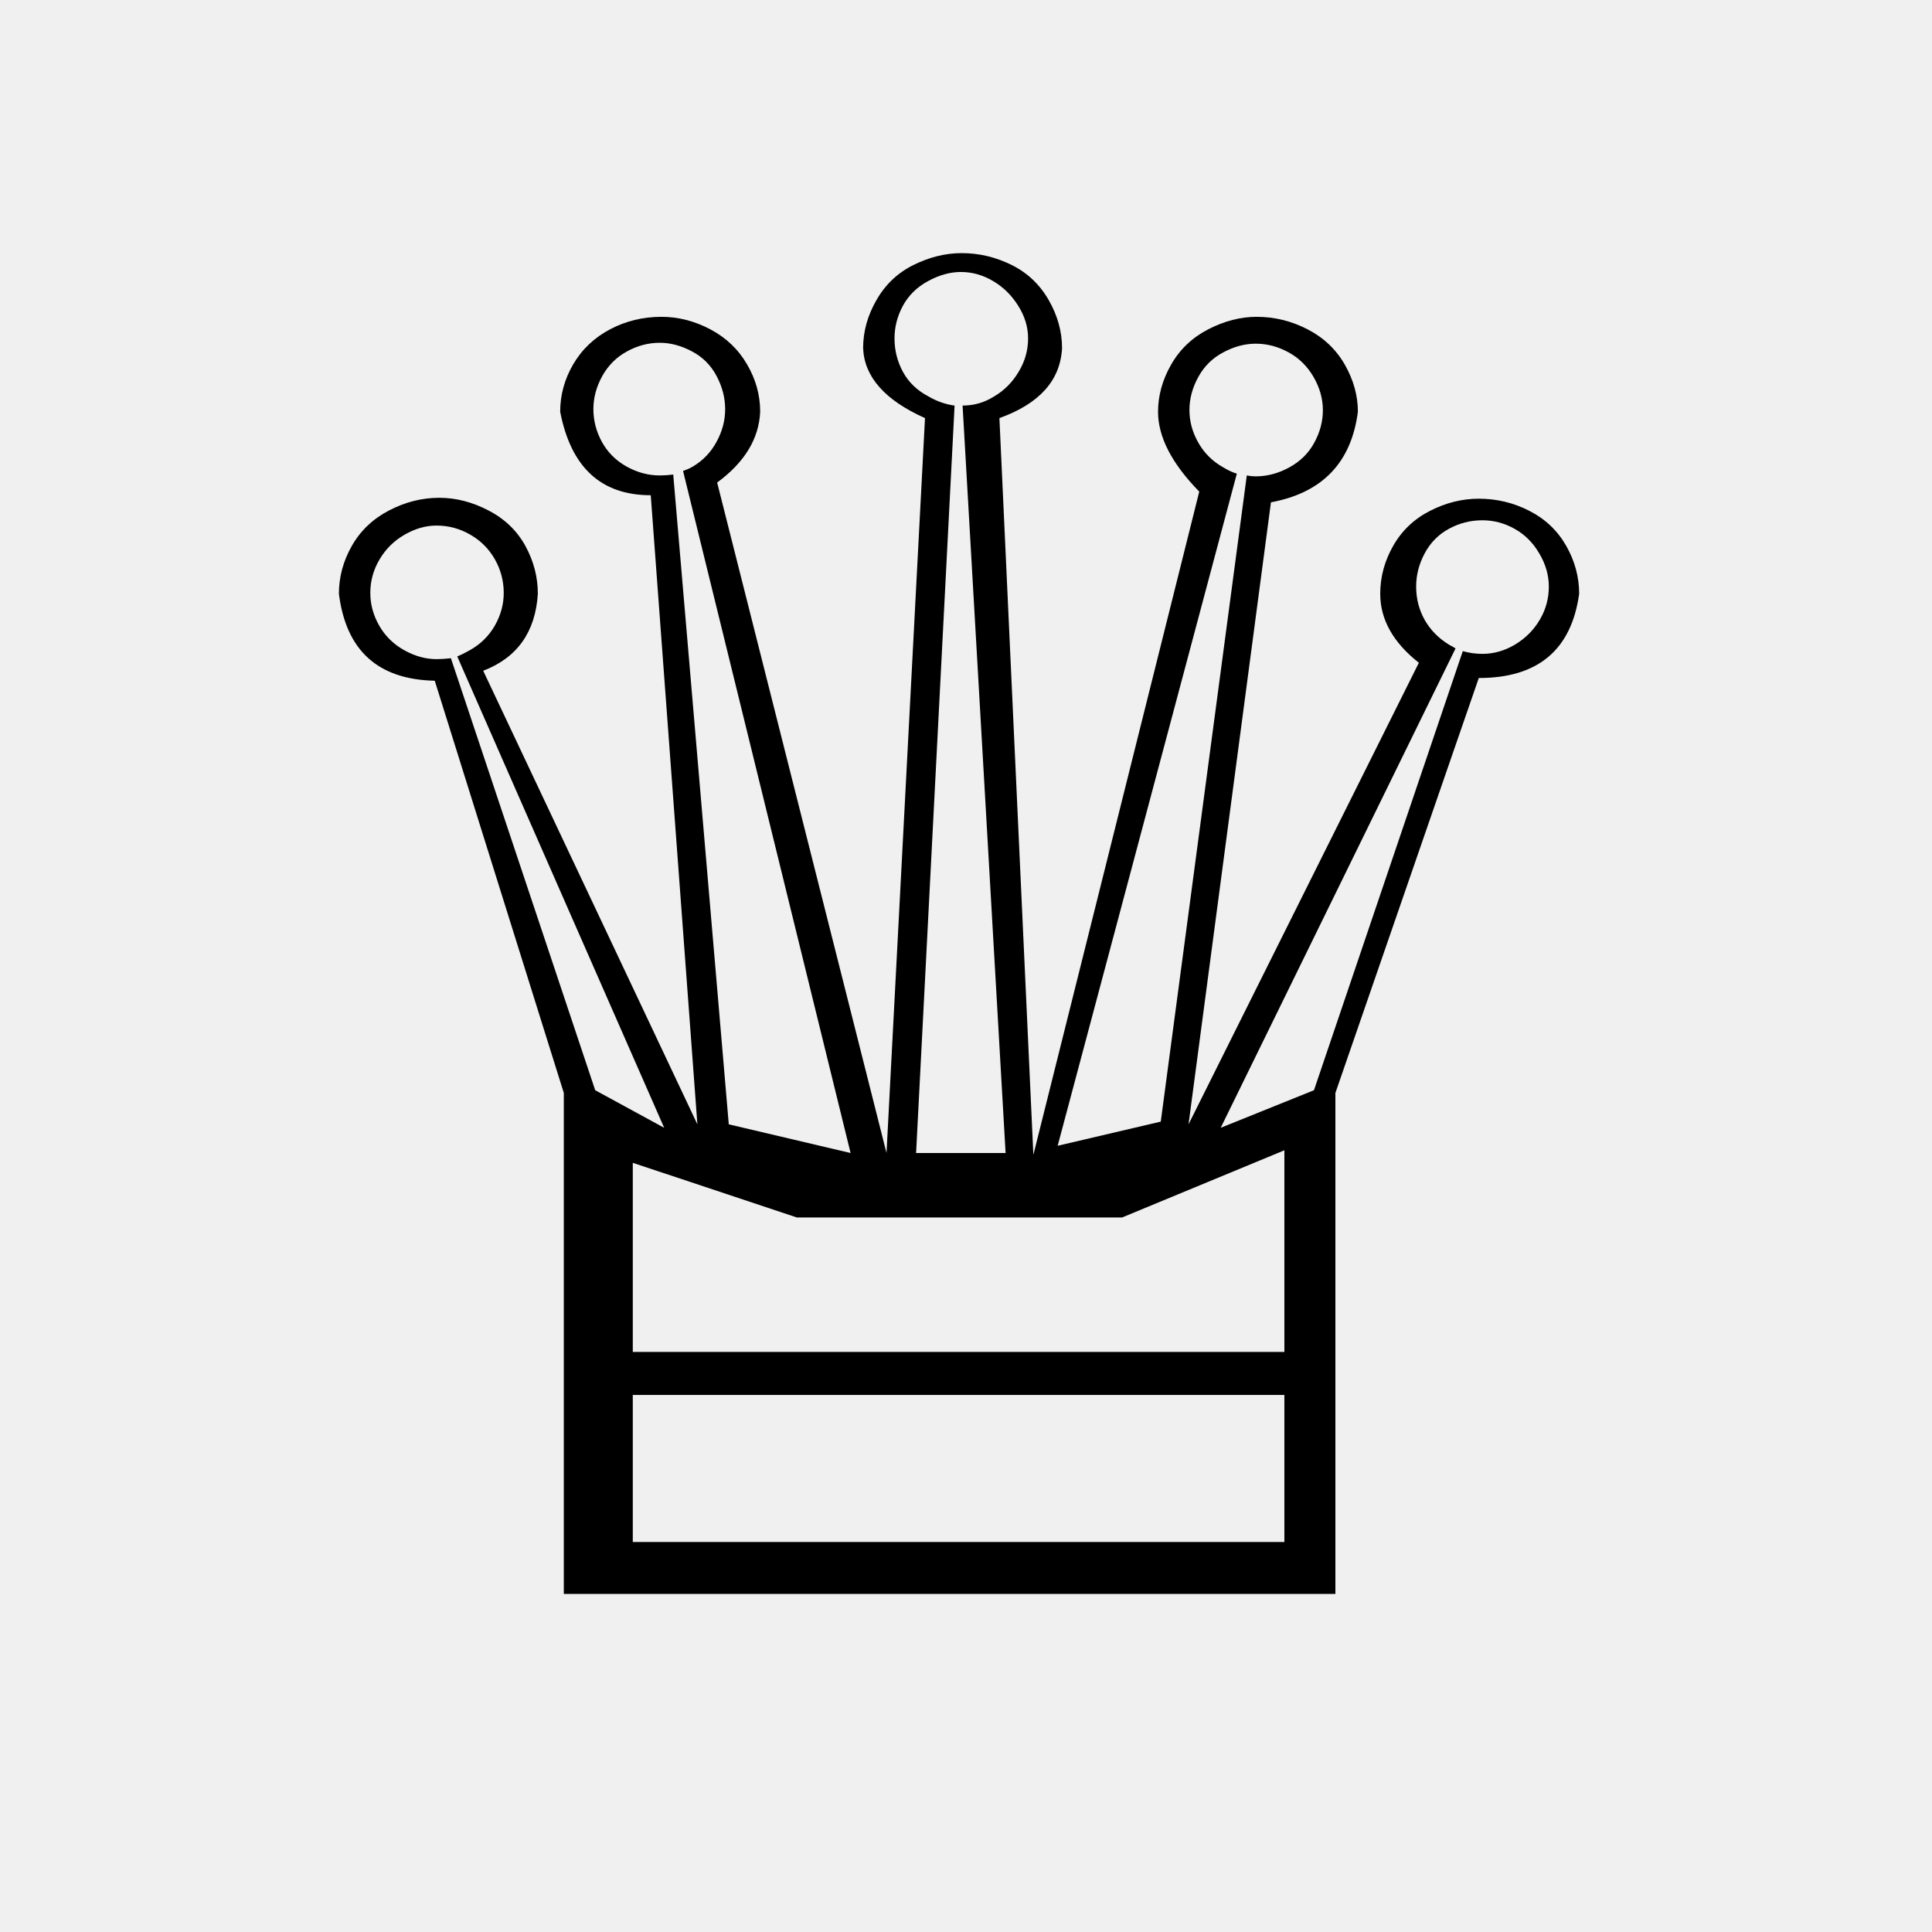
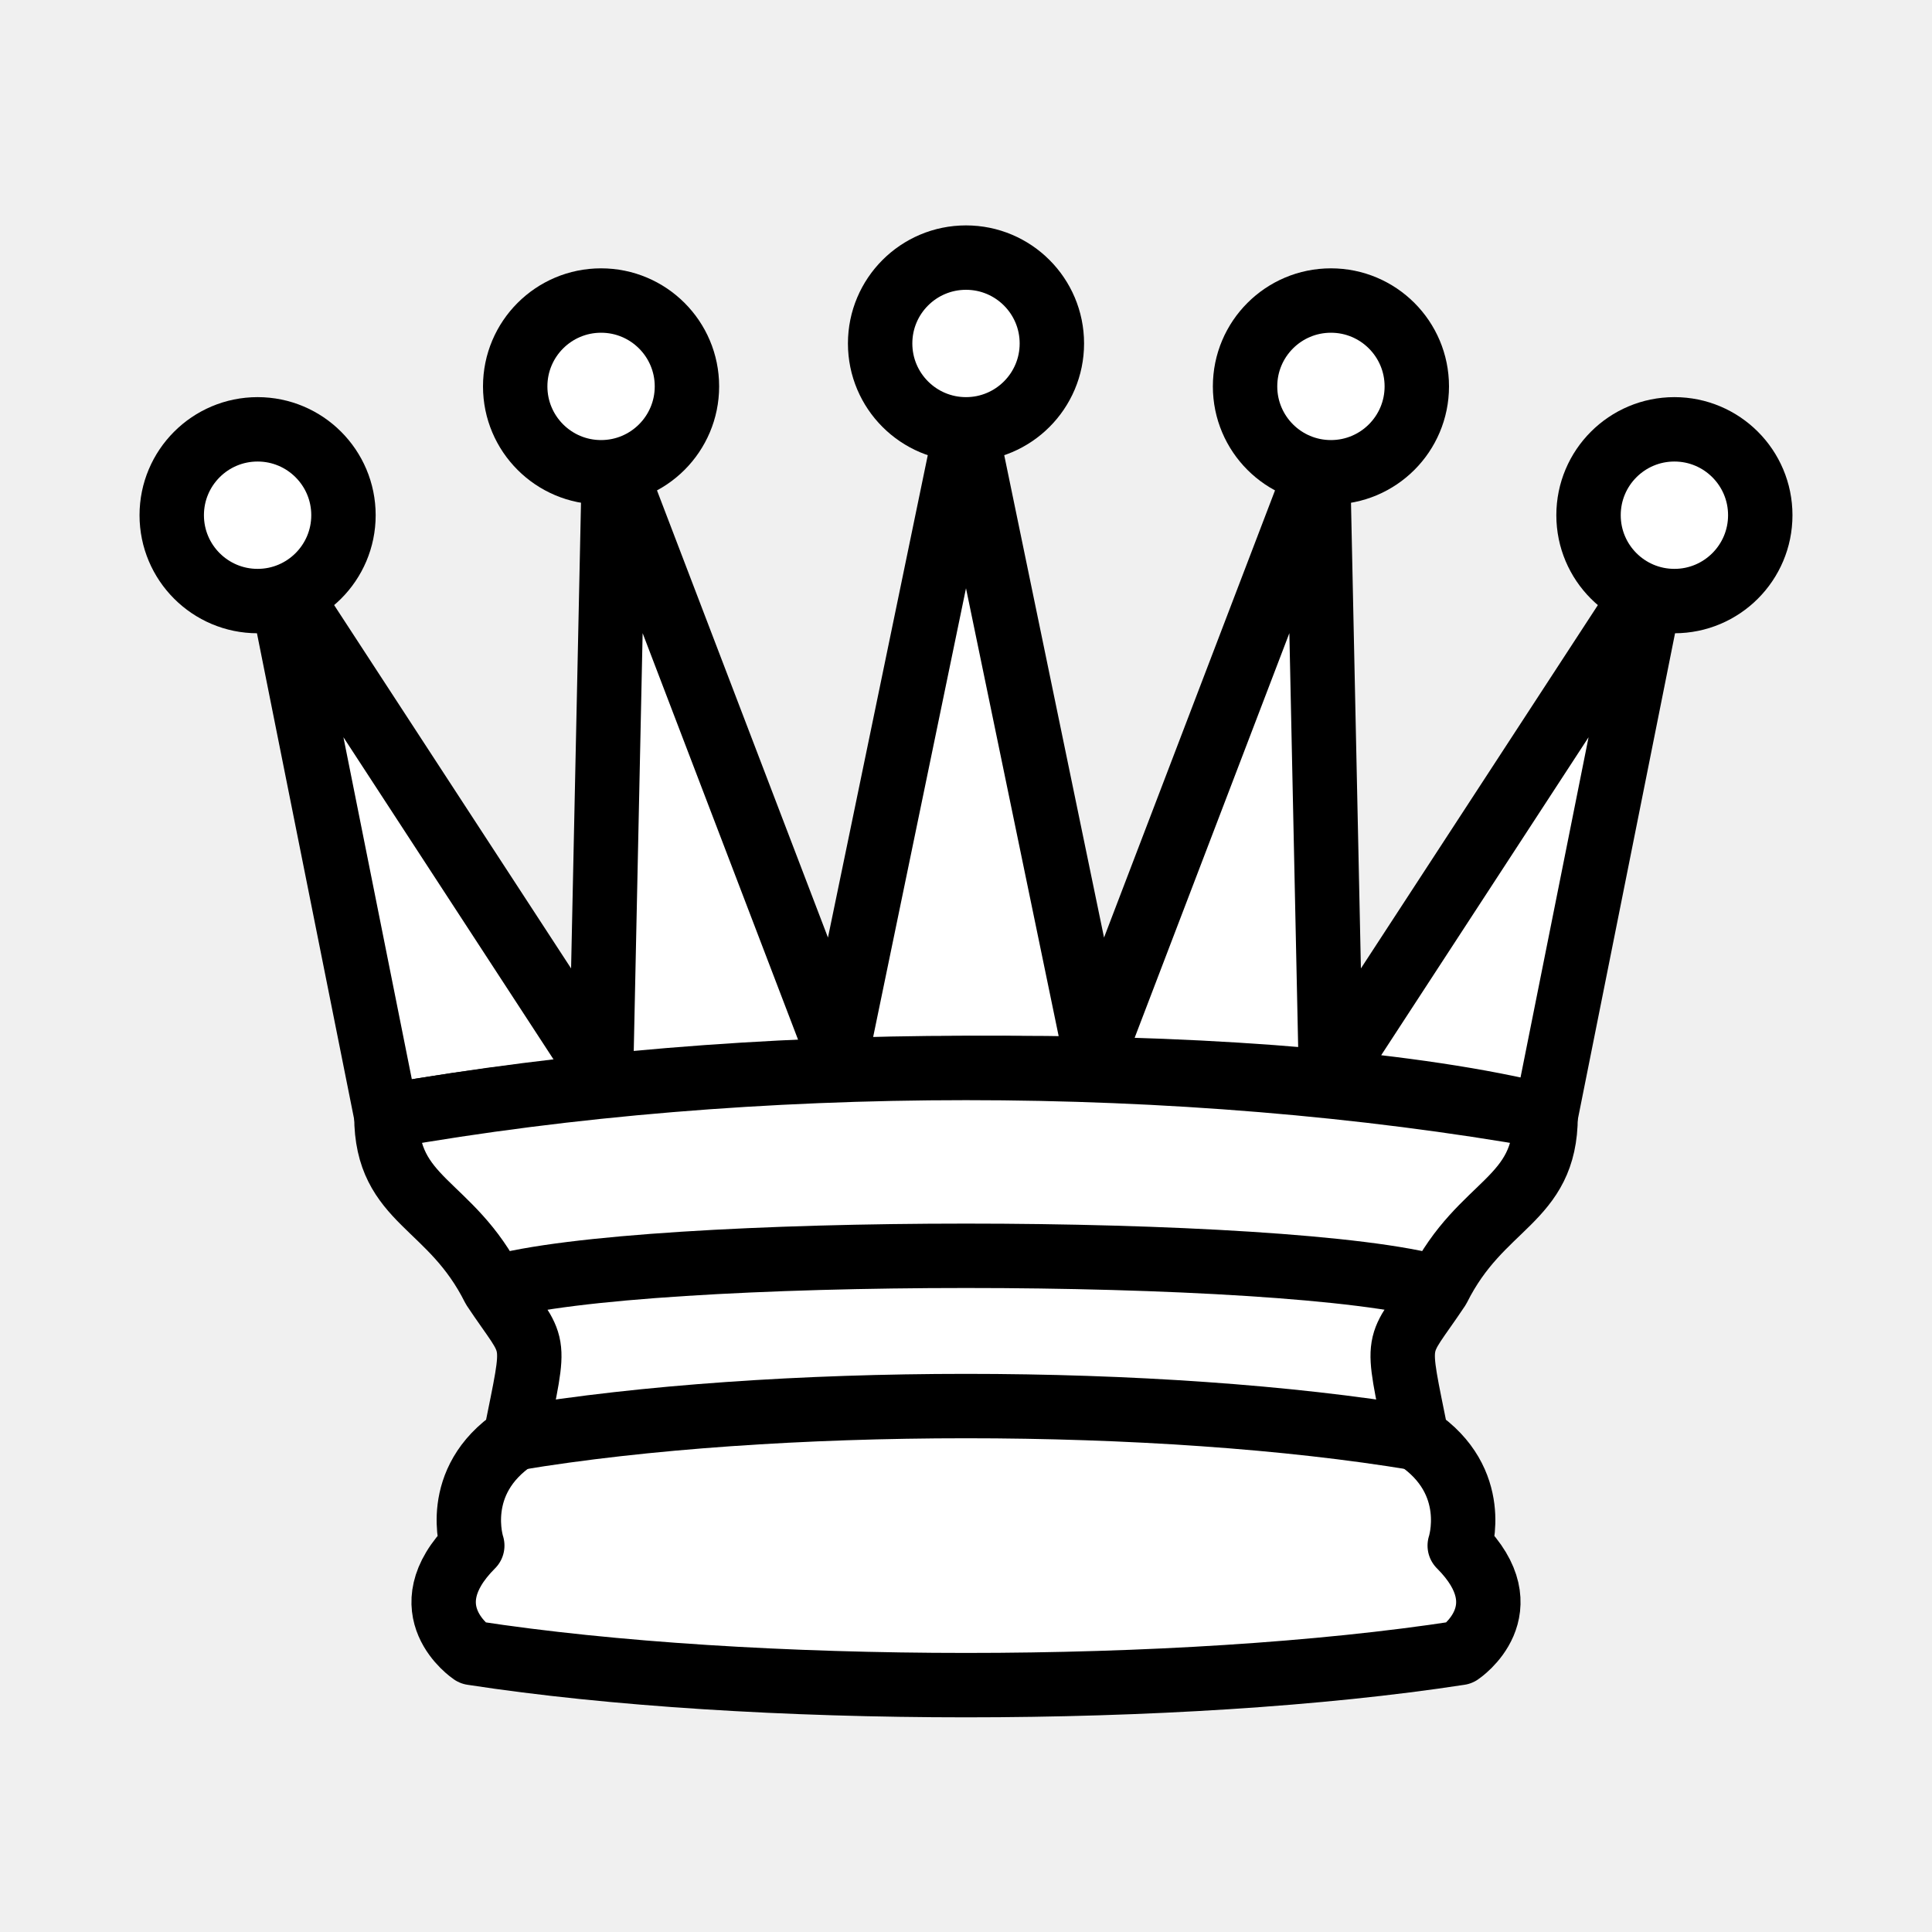
- <svg xmlns="http://www.w3.org/2000/svg" version="1.2" viewBox="0 0 200 200" width="200" height="200">
-   <style>
- 		tspan { white-space:pre } 
- 		.t0 { font-size: 190px;fill: #000000;font-weight: 400;font-family: "DejaVuSans", "DejaVu Sans" } 
- 	</style>
-   <text id="♔" style="transform: matrix(1,0,0,1,14.115,165)">
-     <tspan x="0" y="0" class="t0">♕
- </tspan>
-   </text>
+ <svg xmlns="http://www.w3.org/2000/svg" version="1.1" width="45" height="45">
+   <g style="fill:#ffffff;stroke:#000000;stroke-width:1.5;stroke-linejoin:round">
+     <path d="M 9,26 C 17.5,24.5 30,24.5 36,26 L 38.5,13.5 L 31,25 L 30.7,10.9 L 25.5,24.5 L 22.5,10 L 19.5,24.5 L 14.3,10.9 L 14,25 L 6.5,13.5 L 9,26 z" />
+     <path d="M 9,26 C 9,28 10.5,28 11.5,30 C 12.5,31.5 12.5,31 12,33.5 C 10.5,34.5 11,36 11,36 C 9.5,37.5 11,38.5 11,38.5 C 17.5,39.5 27.5,39.5 34,38.5 C 34,38.5 35.5,37.5 34,36 C 34,36 34.5,34.5 33,33.5 C 32.5,31 32.5,31.5 33.5,30 C 34.5,28 36,28 36,26 C 27.5,24.5 17.5,24.5 9,26 z" />
+     <path d="M 11.5,30 C 15,29 30,29 33.5,30" style="fill:none" />
+     <path d="M 12,33.5 C 18,32.5 27,32.5 33,33.5" style="fill:none" />
+     <circle cx="6" cy="12" r="2" />
+     <circle cx="14" cy="9" r="2" />
+     <circle cx="22.5" cy="8" r="2" />
+     <circle cx="31" cy="9" r="2" />
+     <circle cx="39" cy="12" r="2" />
+   </g>
</svg>
